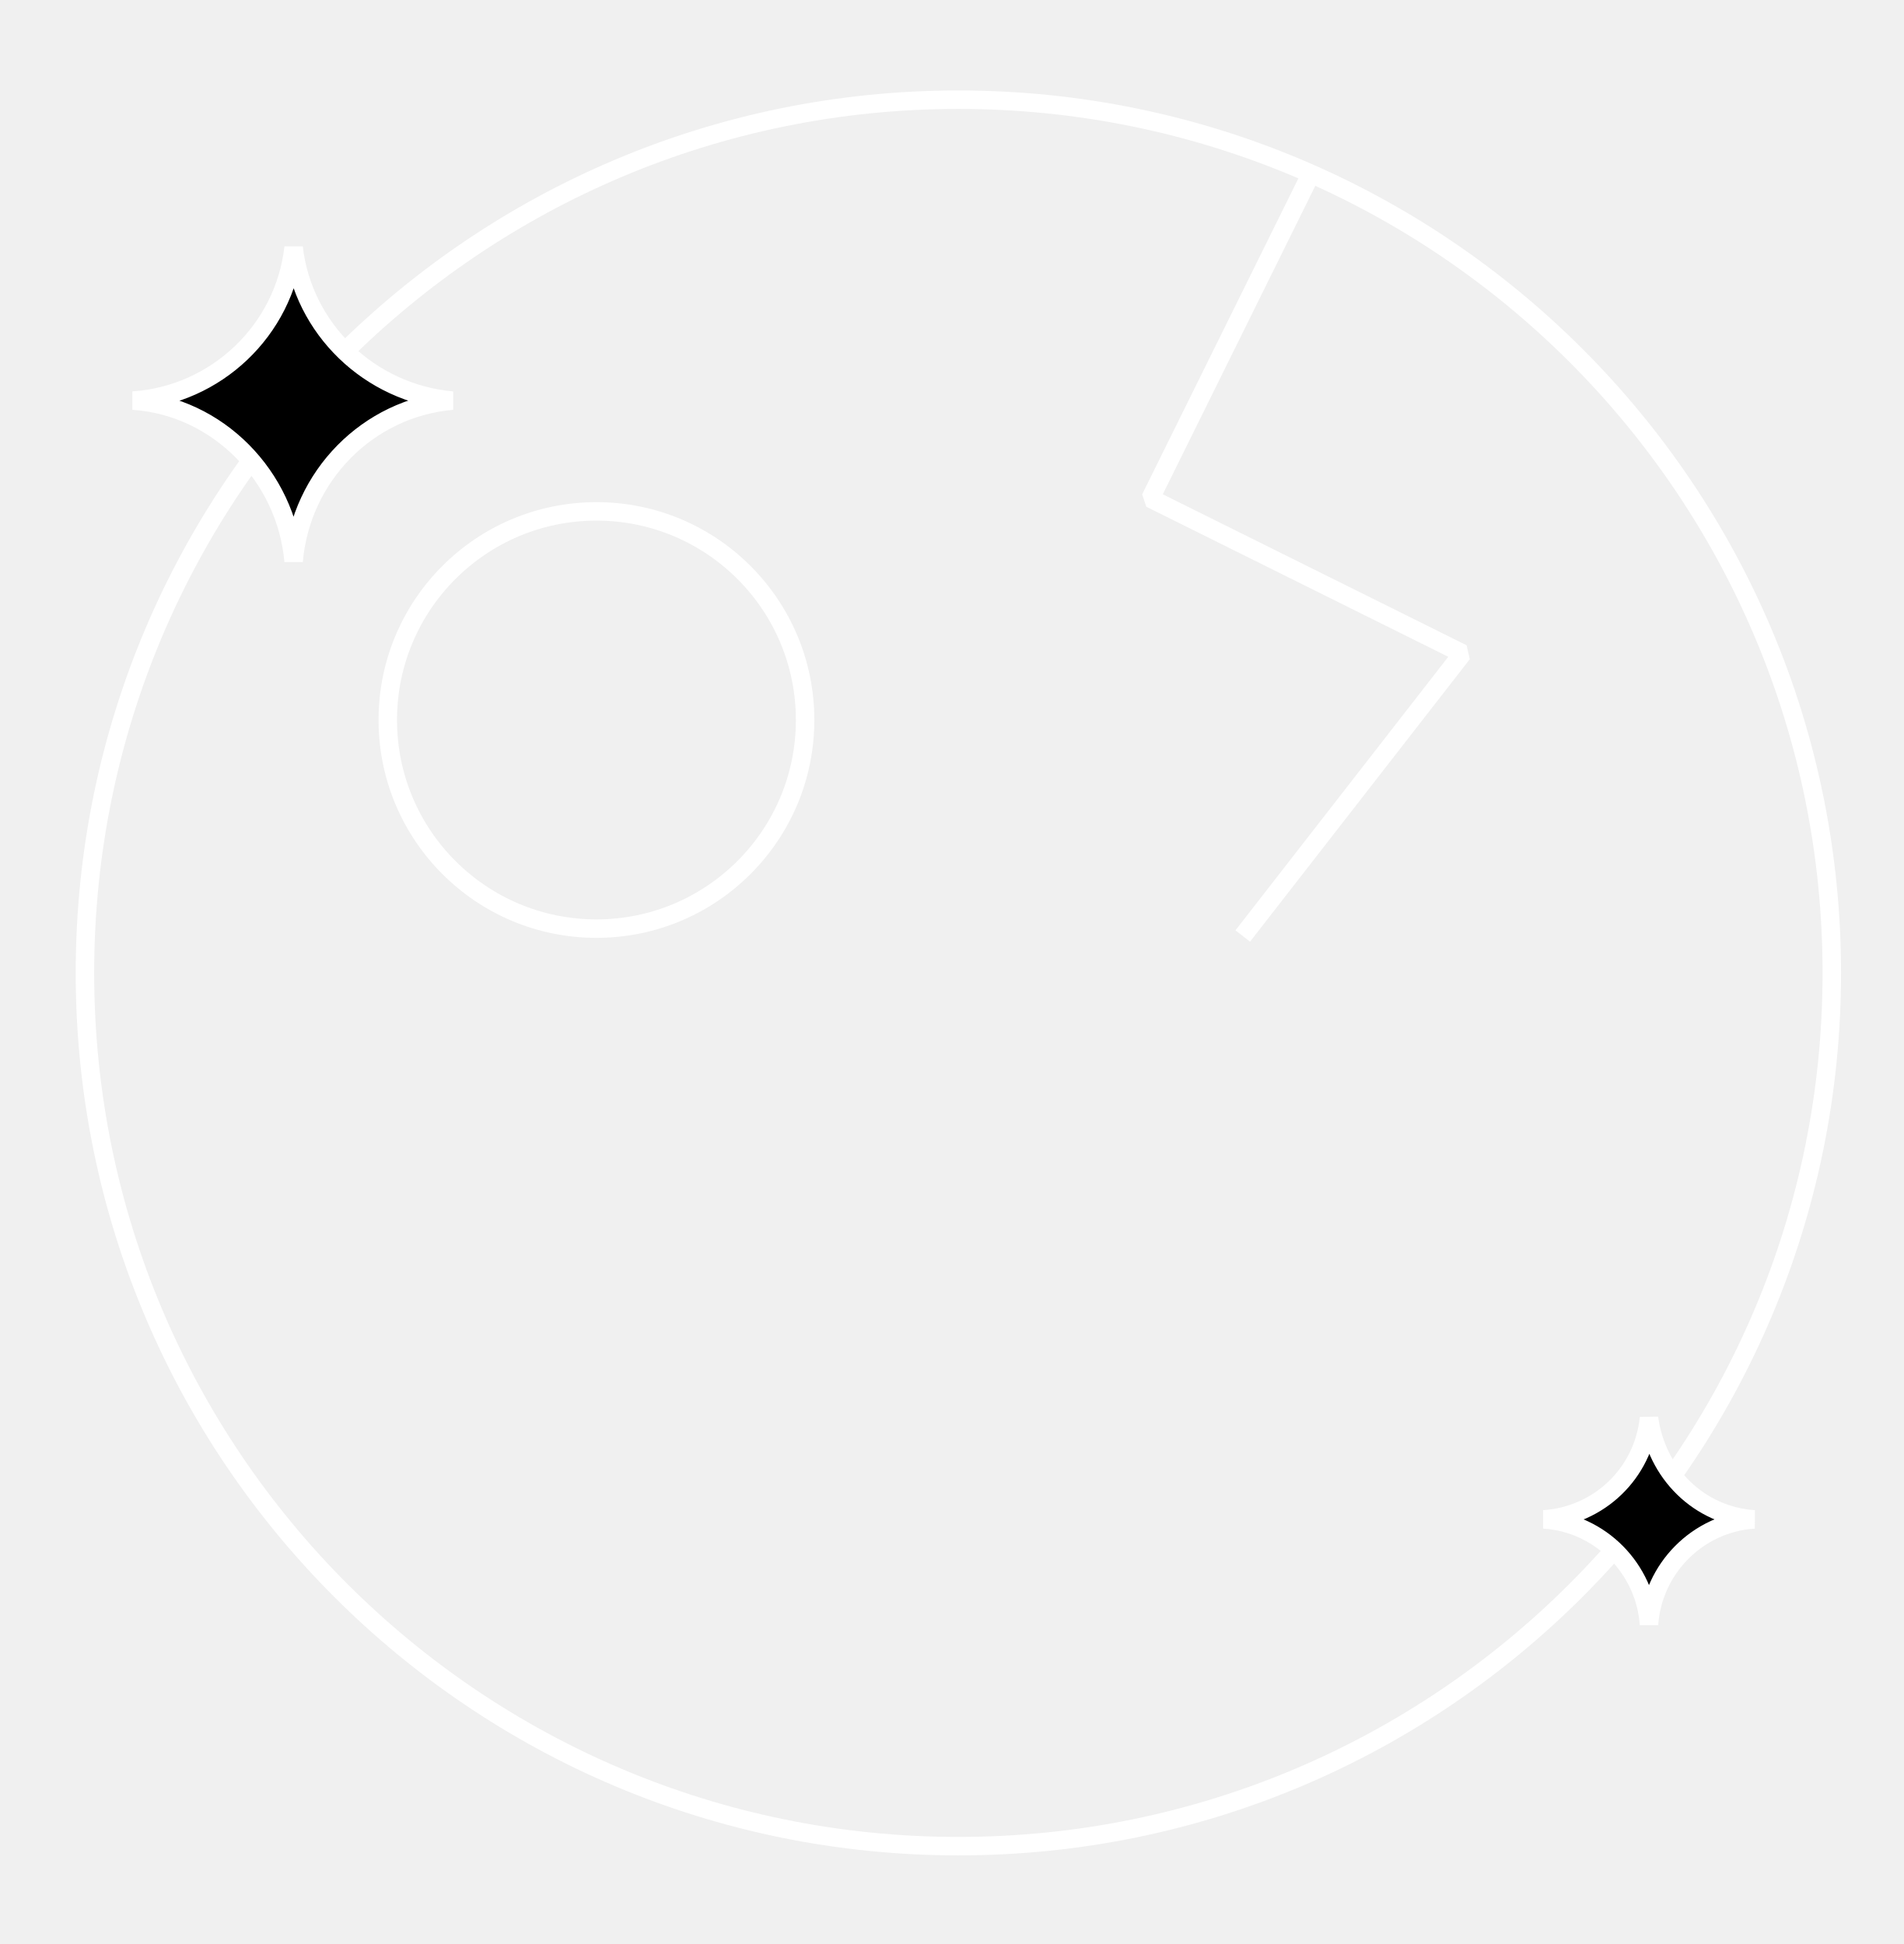
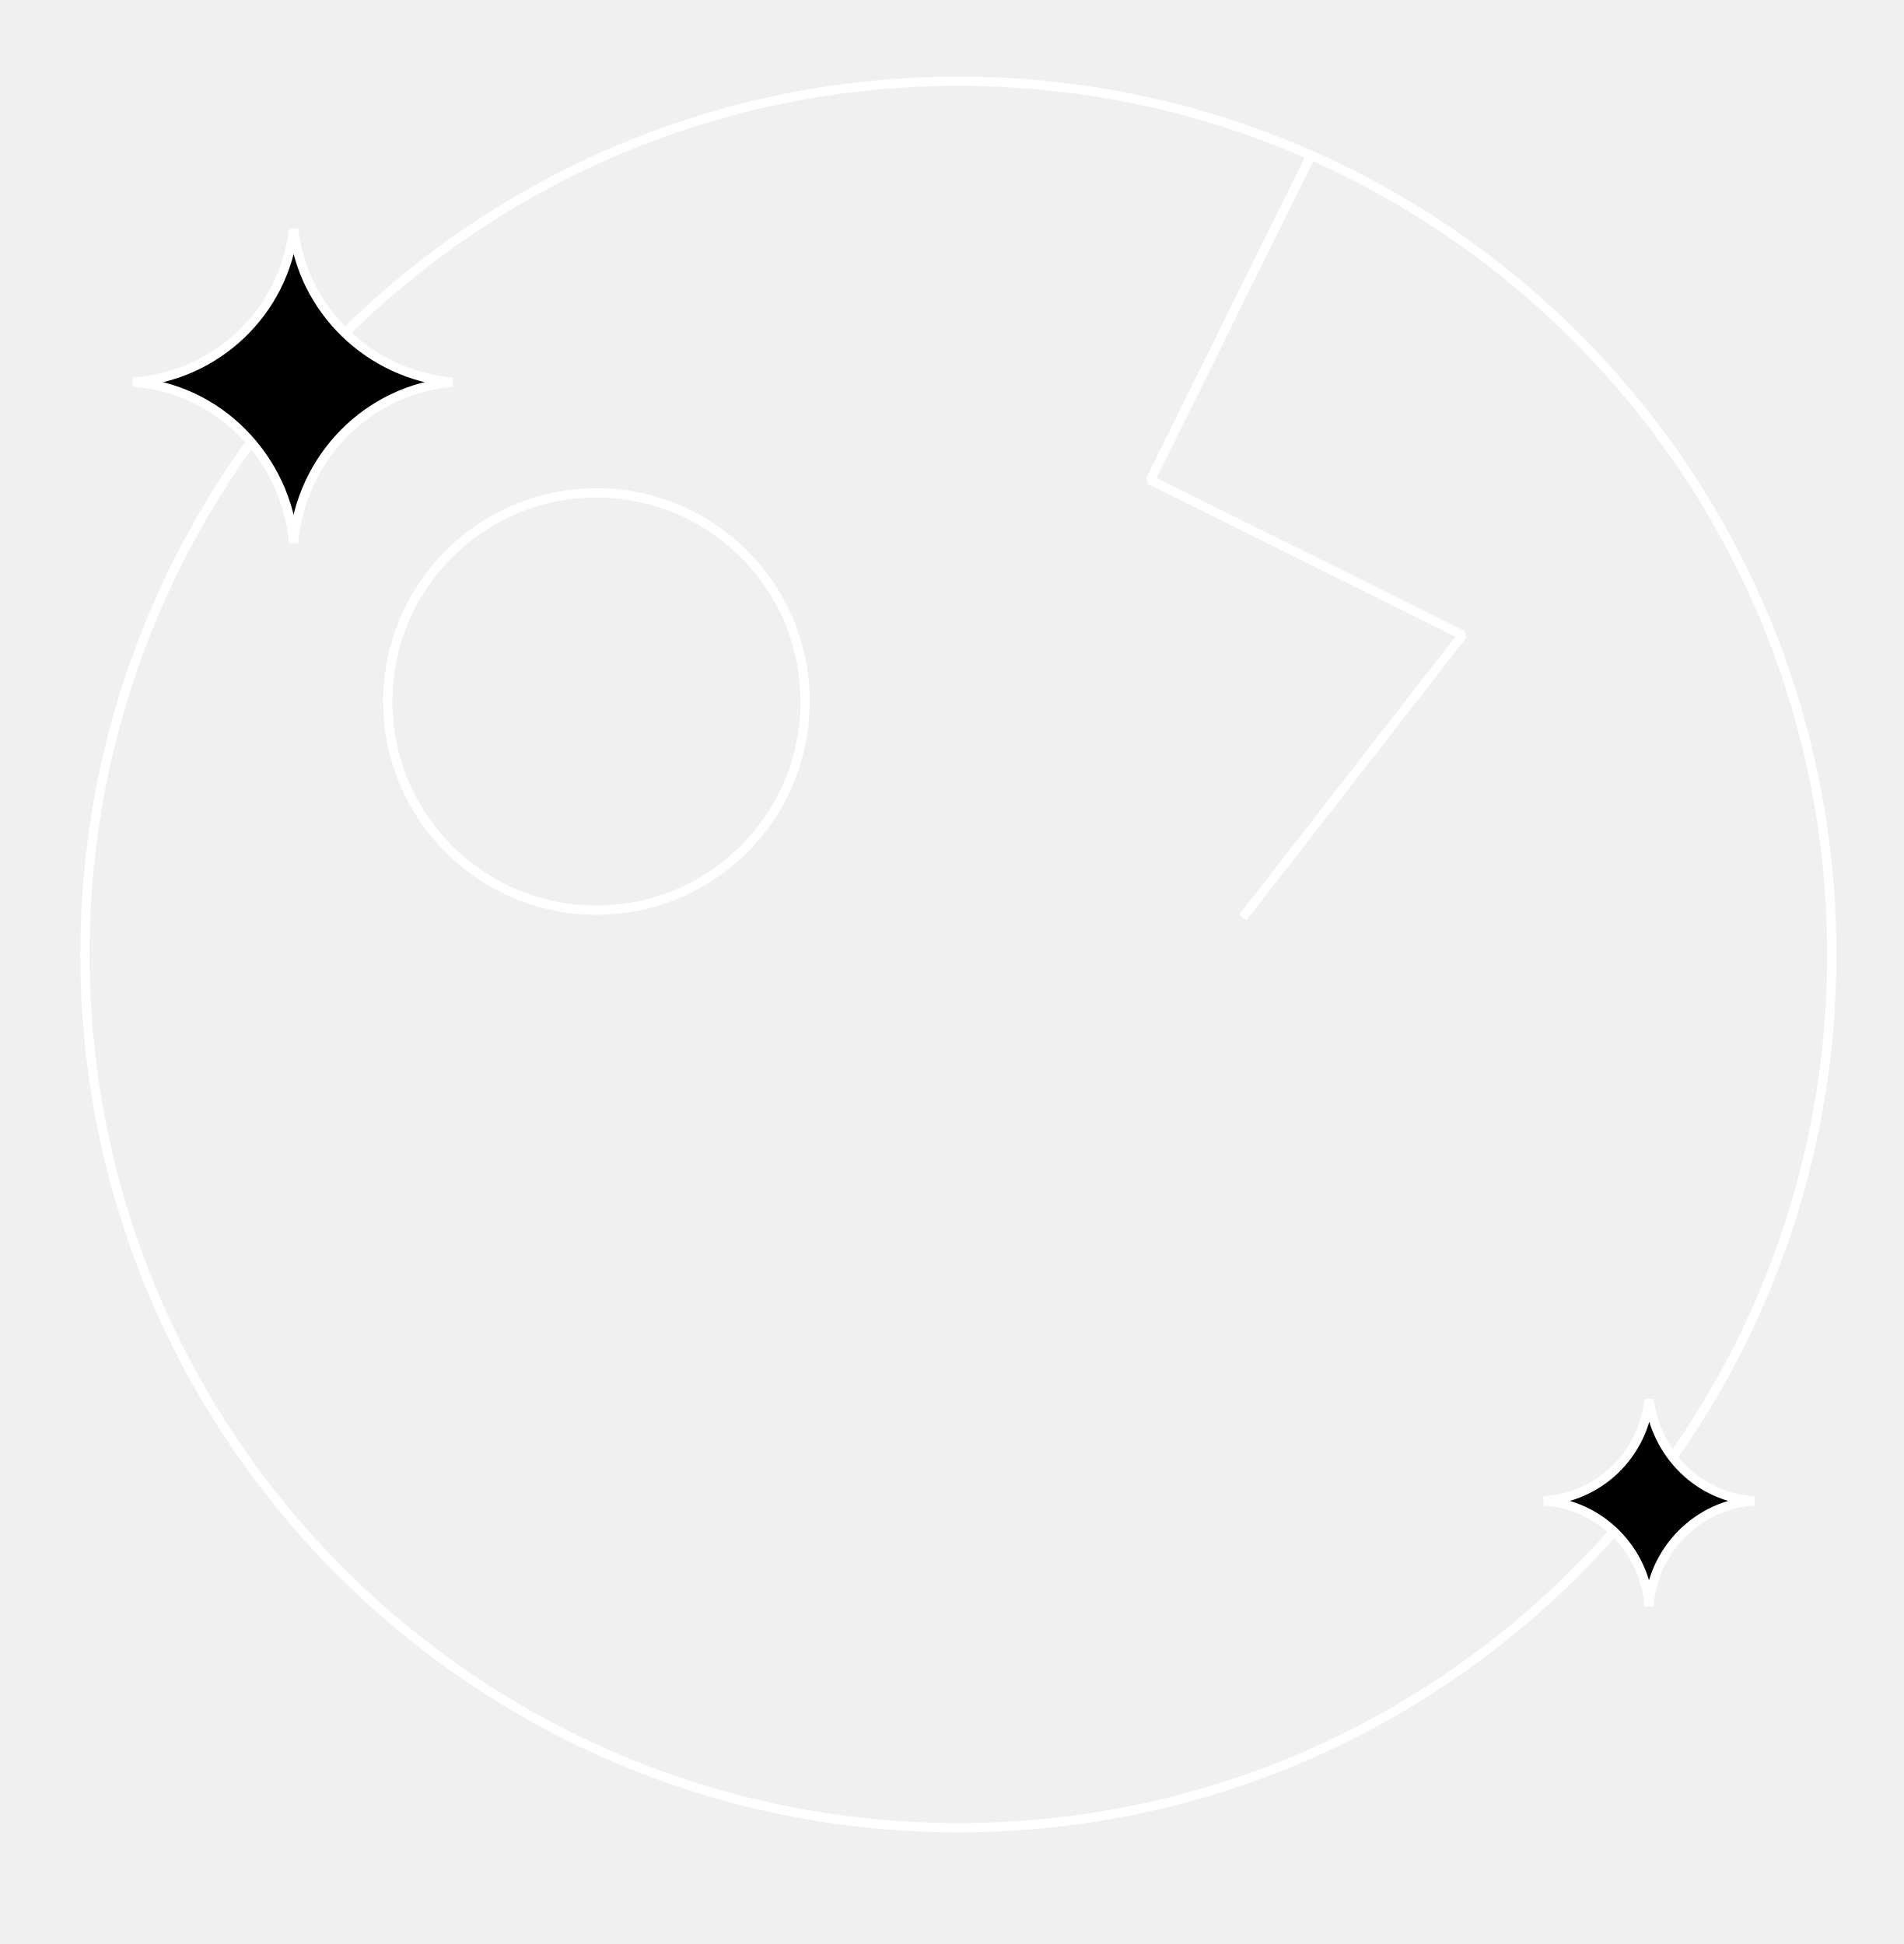
<svg xmlns="http://www.w3.org/2000/svg" version="1.1" id="sparkle" x="0px" y="0px" viewBox="0 0 103.1 105.3" style="enable-background:new 0 0 103.1 105.3;" xml:space="preserve">
  <style type="text/css">
- 	.rrr{fill:none;stroke:#FFFFFF;stroke-linejoin:bevel;stroke-miterlimit:10;}
- 	.rre{stroke:#FFFFFF;stroke-linejoin:bevel;stroke-miterlimit:10;}
+ 	.st0{fill:none;stroke:#FFFFFF;stroke-width:0.5;stroke-linejoin:bevel;stroke-miterlimit:10;}
+ 	.st1{stroke:#FFFFFF;stroke-width:0.5;stroke-linejoin:bevel;stroke-miterlimit:10;}
</style>
-   <circle class="rrr" cx="51.9" cy="52.7" r="47.3" />
-   <path class="rre" d="M24.5,21.7c-4.5-0.4-8.1-3.9-8.6-8.3c-0.5,4.5-4.2,8-8.7,8.3c4.6,0.3,8.3,4.1,8.7,8.7  C16.3,25.8,19.9,22.1,24.5,21.7z" />
-   <path class="rre" d="M95,82.3c-3-0.2-5.3-2.5-5.7-5.5c-0.3,3-2.7,5.3-5.7,5.5c3.1,0.2,5.5,2.7,5.7,5.7C89.5,85,91.9,82.5,95,82.3z" />
-   <circle class="rrr" cx="32.3" cy="39" r="11.3" />
-   <polyline class="rrr" points="71,9.4 62.3,27 79.2,35.4 67.3,50.7 " />
+   <circle class="st0" cx="51.9" cy="51.7" r="47.3" />
+   <path class="st1" d="M24.5,20.7c-4.5-0.4-8.1-3.9-8.6-8.3c-0.5,4.5-4.2,8-8.7,8.3c4.6,0.3,8.3,4.1,8.7,8.7  C16.3,24.8,19.9,21.1,24.5,20.7z" />
+   <path class="st1" d="M95,81.3c-3-0.2-5.3-2.5-5.7-5.5c-0.3,3-2.7,5.3-5.7,5.5c3.1,0.2,5.5,2.7,5.7,5.7C89.5,84,91.9,81.5,95,81.3z" />
+   <circle class="st0" cx="32.3" cy="38" r="11.3" />
+   <polyline class="st0" points="71,8.4 62.3,26 79.2,34.4 67.3,49.7 " />
</svg>
